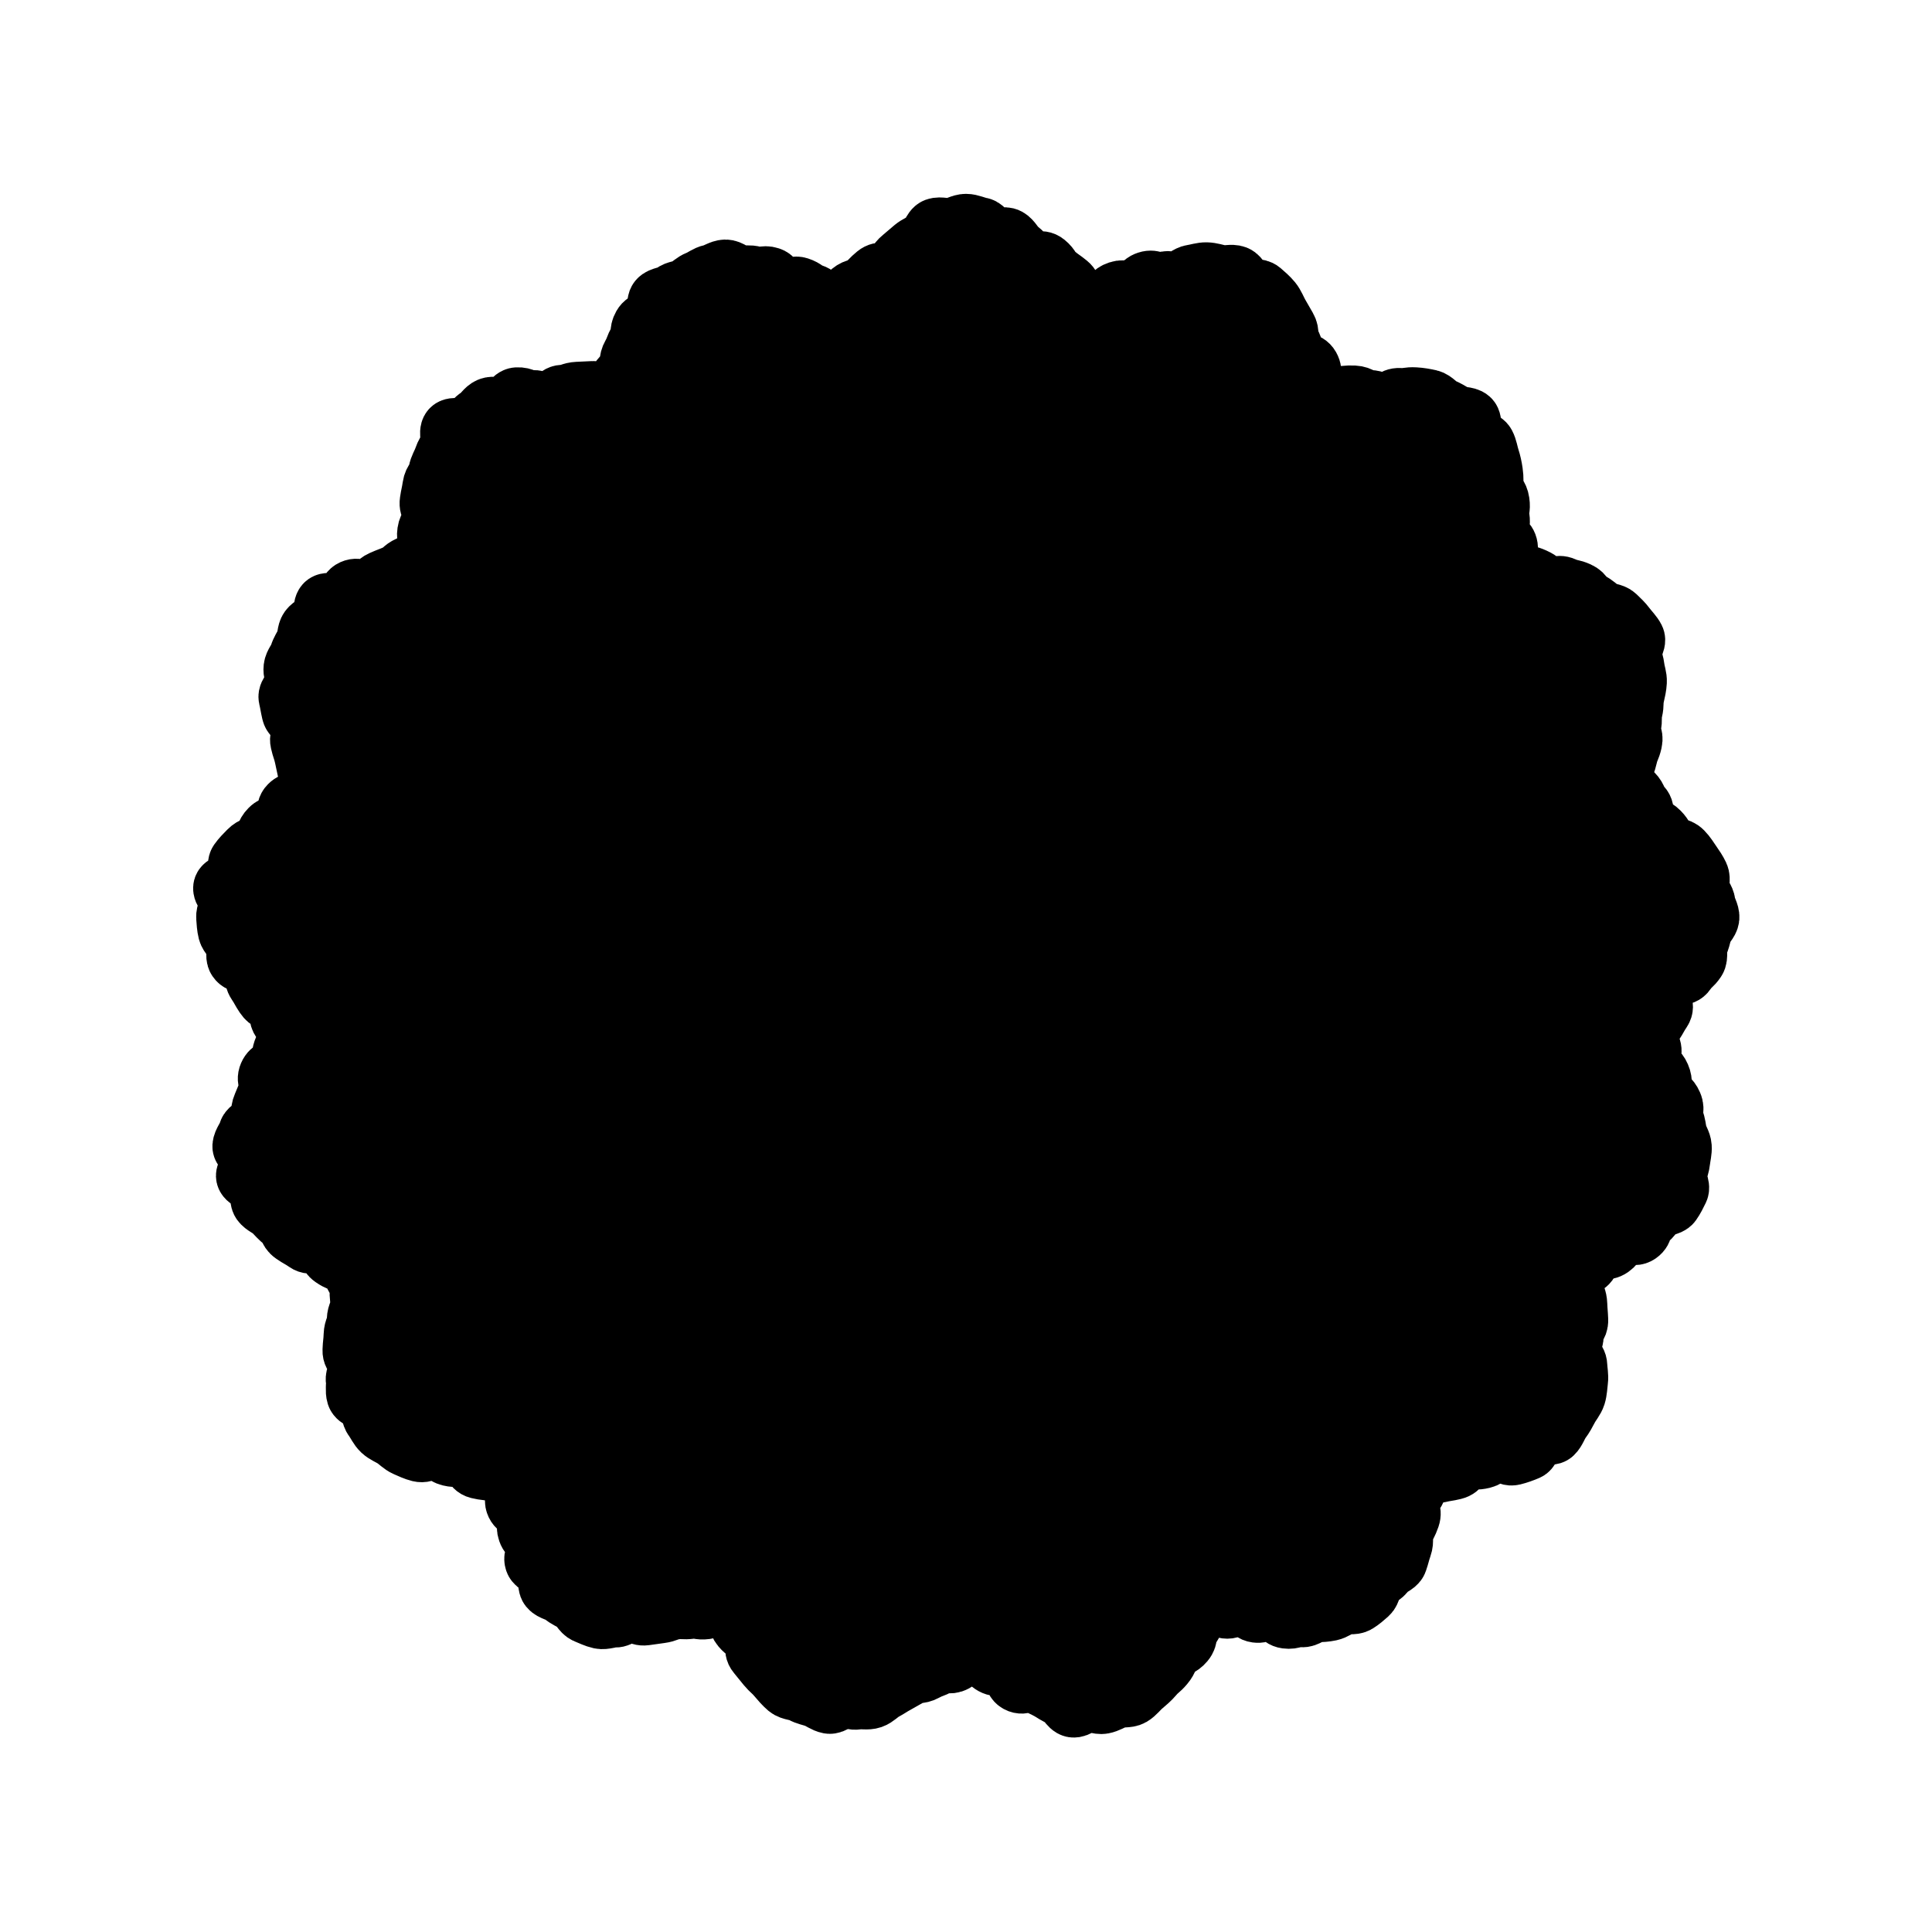
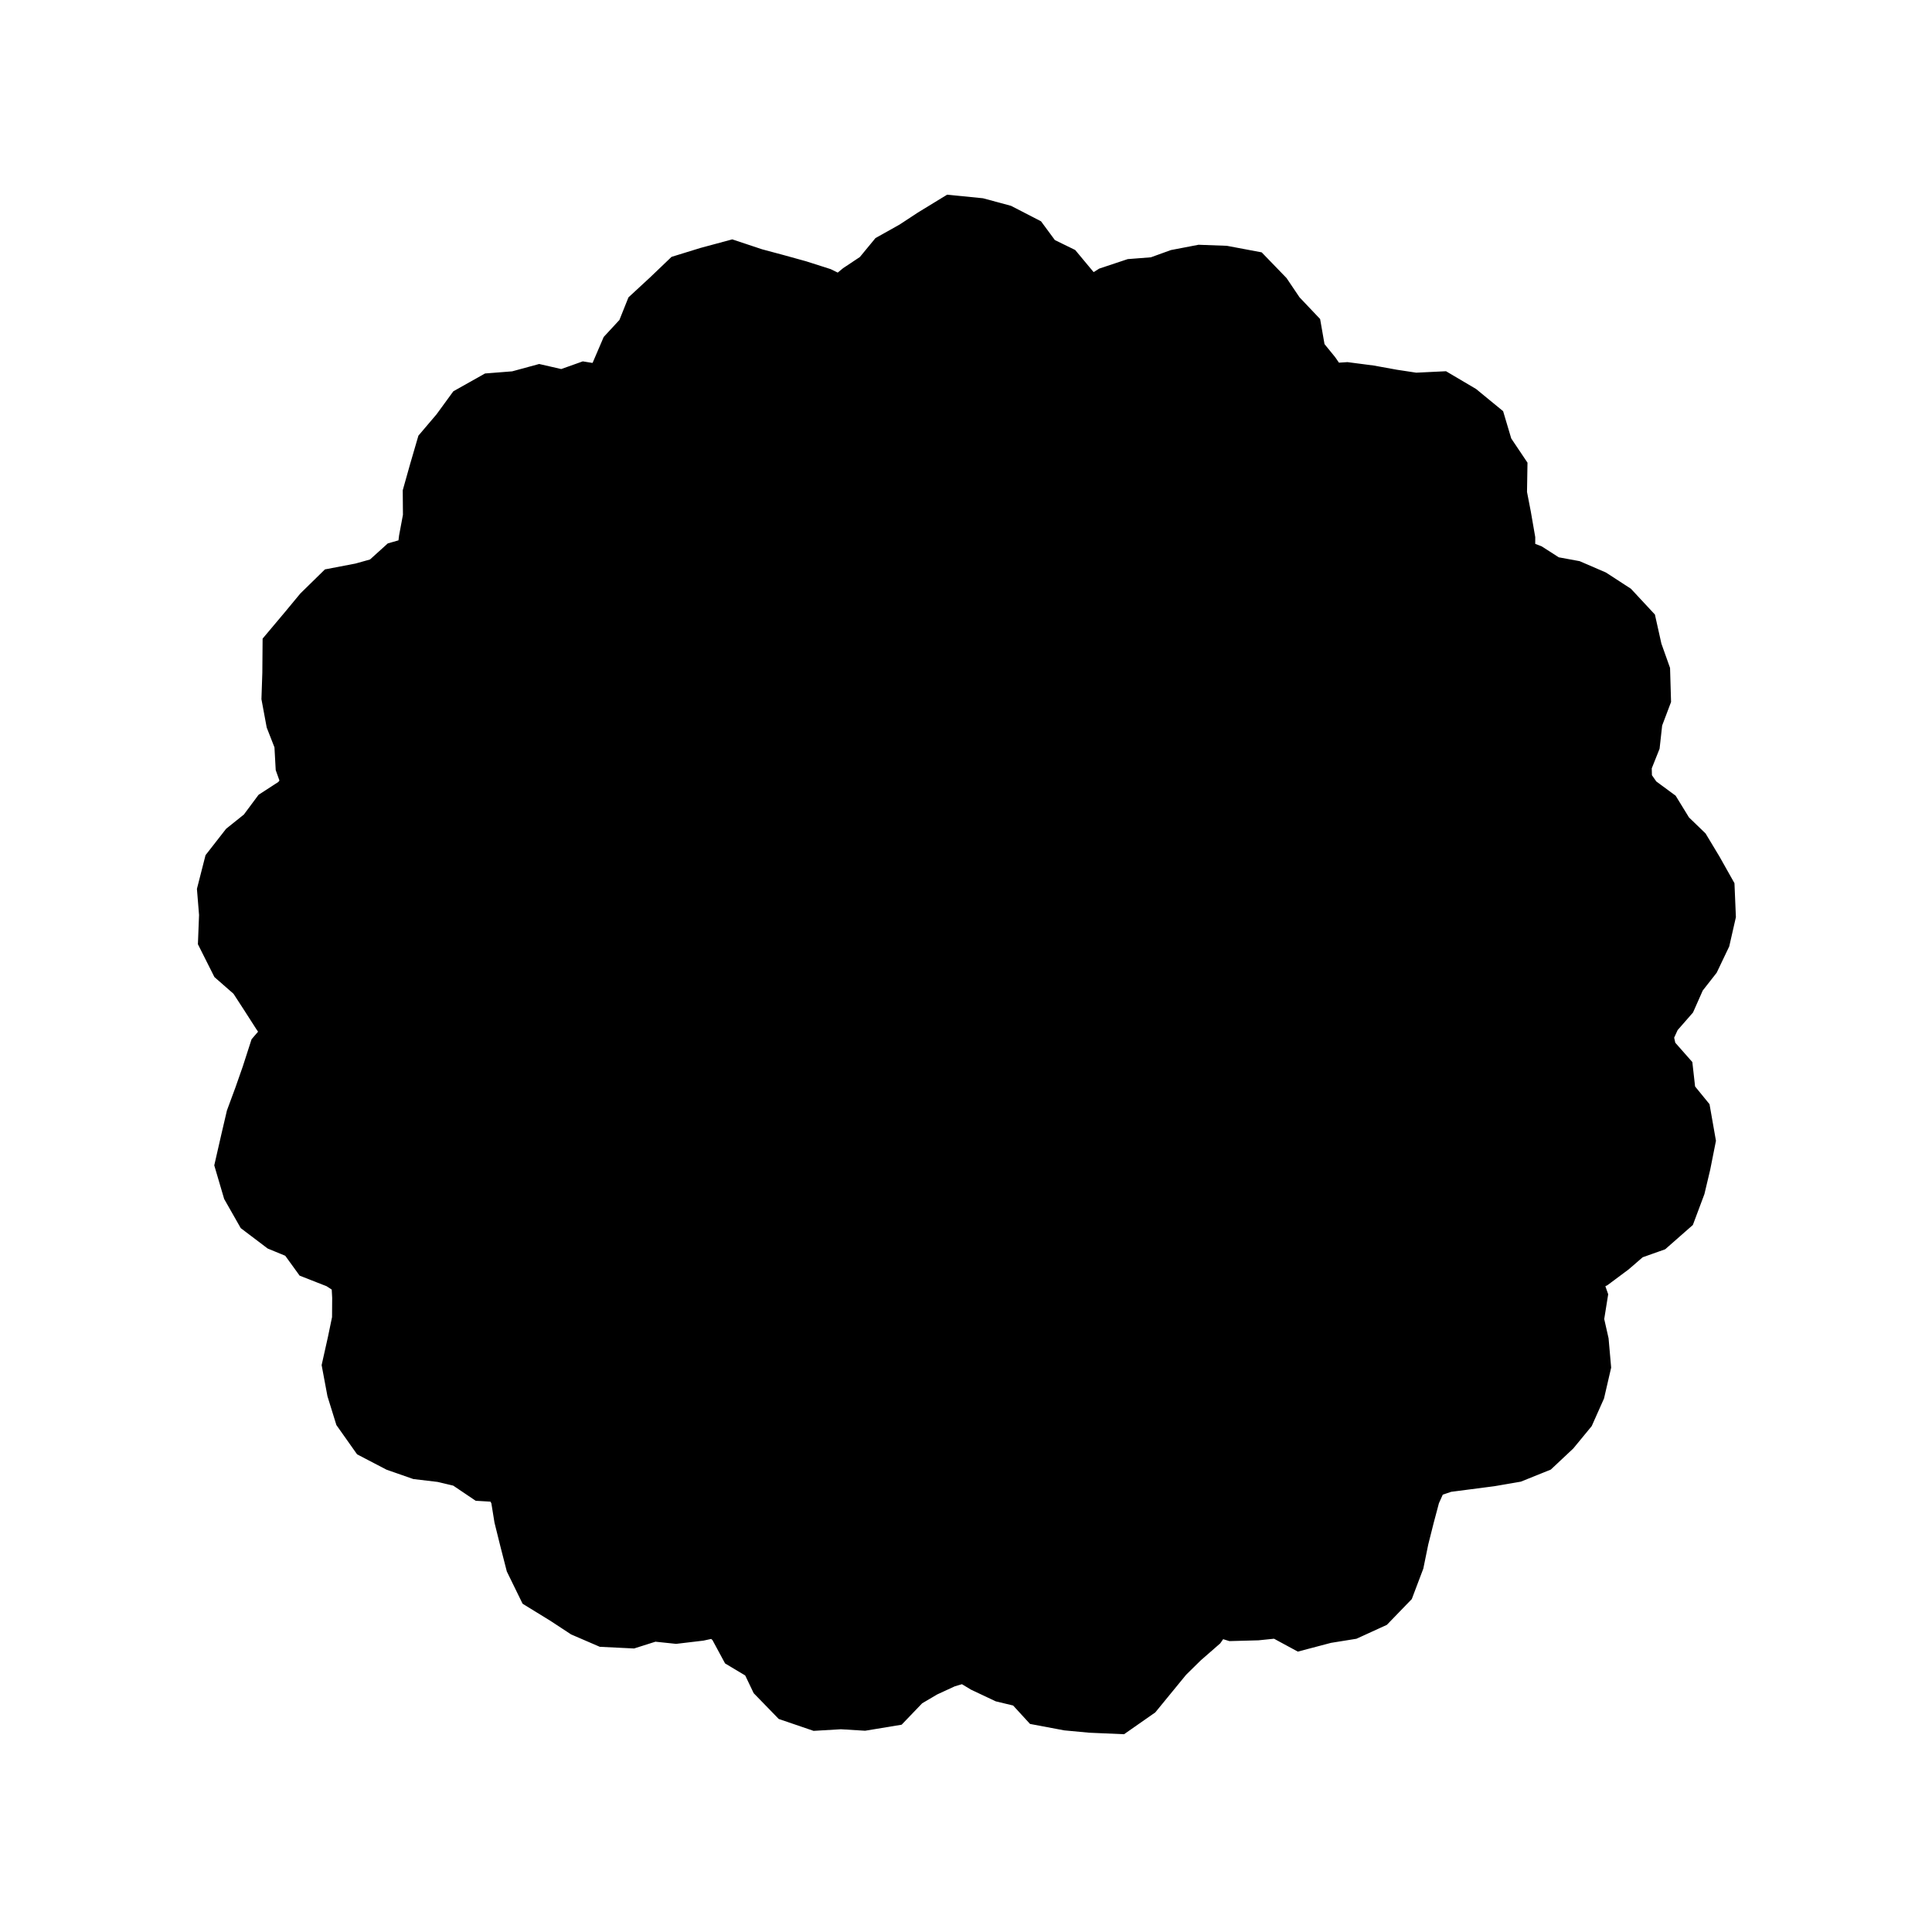
- <svg xmlns="http://www.w3.org/2000/svg" id="Small" width="500" height="500" viewBox="0 0 500 500">
-   <path d="M263.566,64.186c1.527,1.249,1.376,1.434,2.902,2.683,1.528,1.251,2.761-.256,4.289.995,1.529,1.251,1.115,1.756,2.643,3.007s1.617,1.144,3.146,2.395c1.531,1.253.55,2.452,2.082,3.705,1.531,1.253,1.776,1.063,3.721,1.428s1.709-.568,3.586-1.182,1.572-1.544,3.449-2.158c1.877-.614,2.253.537,4.13-.077s1.473-1.849,3.35-2.463c1.88-.615,2.339.787,4.219.172,1.88-.615,2.21.393,4.09-.222,1.213-.397,2.126-1.48,3.355-1.66,1.256-.184,2.474-.63,3.721-.597,1.264.034,2.475.455,3.702.702,1.235.249,2.766-.318,3.937.136s1.658,2.341,2.738,2.989c1.073.644,2.948.21,3.905,1.036.944.815,2.011,1.729,2.815,2.712.787.96,1.271,2.298,1.9,3.409.972,1.716.995,1.703,1.967,3.42s.042,2.246,1.015,3.964.45,2.015,1.424,3.733,2.613.79,3.587,2.509-.252,2.417.723,4.139.753,2.22,2.435,3.263,2.067-.144,4.039-.038c1.972.105,1.988-.196,3.959-.091,1.972.105,1.922,1.037,3.894,1.142s1.941.698,3.913.804,2.056-1.409,4.032-1.304,1.996-.285,3.972-.179c1.274.068,2.645.308,3.855.584,1.238.282,2.148,1.689,3.299,2.17,1.166.488,2.2,1.101,3.256,1.775,1.062.678,3.01.309,3.938,1.155s.119,3.303.892,4.298c.768.989,2.62,1.199,3.214,2.315.586,1.101.734,2.423,1.129,3.629.387,1.179.644,2.391.829,3.653.287,1.954.005,1.995.292,3.949s1.149,1.827,1.435,3.78-.282,2.037.004,3.991c.287,1.954-.27,2.036.017,3.99.287,1.957,1.842,1.729,2.129,3.686s-1.427,2.419-.236,3.998c1.189,1.577,1.372,1.676,3.173,2.487,1.8.81,1.938.505,3.738,1.316s1.613,1.227,3.414,2.037,2.408-.538,4.209.273,1.972.44,3.776,1.252c1.804.812,1.319,1.888,3.123,2.7,1.164.524,1.992,1.445,3.02,2.139,1.052.711,2.735.596,3.634,1.461.911.877,1.905,1.798,2.645,2.808.745,1.016,1.795,2.006,2.355,3.131s-1.248,3.148-.886,4.355c.359,1.199.709,2.169.859,3.424.148,1.238.627,2.293.56,3.561-.066,1.239-.324,2.313-.608,3.558-.438,1.926-.042,2.016-.48,3.941s.034,2.032-.405,3.958c-.438,1.925.716,2.188.278,4.113-.438,1.926-.771,1.85-1.209,3.776-.439,1.929-.682,1.874-1.121,3.803s-1.405,1.707-.866,3.611,1.954.5,3.338,1.905c1.386,1.406.826,1.959,2.212,3.366,1.386,1.407-.173,2.944,1.214,4.35s1.992.811,3.379,2.218,1.002,1.791,2.391,3.2,2.317.494,3.706,1.904c.896.909,1.549,2.008,2.257,3.027.725,1.043,1.443,2.078,1.969,3.209.533,1.146-.126,2.63.2,3.839.328,1.216,1.38,2.193,1.496,3.443.116,1.251,1.121,2.55,1.022,3.806-.098,1.248-1.545,2.31-1.858,3.534-.309,1.208-.58,2.37-1.101,3.528-.509,1.132.158,3.02-.555,4.078-1.103,1.635-1.476,1.384-2.579,3.019-1.104,1.637-2.888.434-3.993,2.071-1.104,1.637-.767,1.865-1.872,3.502-1.105,1.638.67,2.835-.435,4.473s-.967,1.735-2.073,3.375c-1.106,1.64-4.508.476-4.692,2.447-.183,1.966,3.171,1.537,3.955,3.35.784,1.812-.634,2.426.151,4.238s1.556,1.478,2.341,3.29.025,2.142.81,3.954,1.533,1.492,2.319,3.307c.786,1.815-.369,2.316.417,4.131.507,1.171.524,2.293.816,3.499.299,1.234,1.111,2.218,1.193,3.463.083,1.261-.257,2.38-.39,3.625-.134,1.253-.535,2.277-.879,3.485-.344,1.208,1.015,3.039.469,4.174-.543,1.128-1.165,2.39-1.9,3.419-.725,1.015-2.849.866-3.753,1.757-.884.872-1.458,1.994-2.506,2.723-1.619,1.126-.699,2.449-2.318,3.576s-2.905-.718-4.526.41-1.011,2.005-2.632,3.133-2.422-.023-4.044,1.106c-1.624,1.13-.85,2.243-2.474,3.373s-2.499.397-3.382,2.168c-.881,1.767.52,2.013.597,3.986.077,1.973.628,1.951.705,3.924s.16,1.97.237,3.943-1.263,2.026-1.186,4-1.042,2.02-.965,3.997,1.841,1.908,1.918,3.885c.05,1.275.353,2.629.19,3.859-.167,1.259-.194,2.682-.567,3.872-.379,1.206-1.369,2.288-1.942,3.401-.577,1.12-1.22,2.299-1.977,3.301s-1.172,2.523-2.091,3.385c-.914.856-3.481-.386-4.538.308-1.042.685-.933,3.508-2.098,4.013-1.139.494-2.516.994-3.756,1.295-1.919.466-2.443-1.689-4.362-1.223s-1.635,1.635-3.553,2.101c-1.919.466-2.026.024-3.945.49-1.919.466-1.566,1.92-3.486,2.386-1.922.467-1.96.312-3.883.778s-2.318-1.103-3.781.229c-1.46,1.33-1.044,1.488-1.685,3.356s-1.203,1.675-1.844,3.542.664,2.316.023,4.183-.896,1.781-1.537,3.649.094,2.124-.548,3.995-.523,1.912-1.166,3.783c-.414,1.207-2.622,1.687-3.218,2.775-.61,1.113-2.032,1.476-2.811,2.451-.789.988-.716,2.582-1.653,3.412-.943.836-1.856,1.642-2.924,2.303s-2.604.109-3.773.58c-1.161.468-2.032,1.243-3.268,1.508-1.219.262-2.315.304-3.583.354-1.24.049-2.512,1.431-3.778,1.264-1.958-.259-2.075.625-4.033.367s-1.724-2.022-3.682-2.281-2.124,1.002-4.082.744-1.699-2.222-3.657-2.481-2.219,1.687-4.18,1.428c-1.961-.259-1.642-1.148-3.487-.435-1.84.711-2.295.065-3.566,1.574s-.695,1.997-1.967,3.507-.257,2.366-1.53,3.877c-1.273,1.511-1.884.996-3.157,2.506s-.81,1.905-2.086,3.418c-1.275,1.513-1.519,1.308-2.794,2.821-.822.976-1.871,1.856-2.82,2.656-.971.818-1.833,2.021-2.911,2.649-1.092.636-2.771.236-3.945.672-1.181.439-2.313,1.183-3.548,1.414-1.235.231-2.566-.559-3.826-.542-1.252.017-2.693,1.67-3.941,1.471-1.232-.196-2.008-2.446-3.209-2.857-1.174-.402-2.056-1.125-3.175-1.738-1.73-.947-1.795-.828-3.526-1.776s-2.72.855-4.452-.094-.552-3.104-2.285-4.052c-1.733-.949-2.464.386-4.197-.563s-1.089-2.131-2.825-3.082-2.064.085-4.043.083c-1.973-.002-1.015,1.31-2.745,2.258-1.732.948-2.362-.202-4.094.746-1.732.949-1.87.697-3.602,1.646-1.733.949-2.15.187-3.883,1.136s-1.71.998-3.445,1.948-1.681,1.051-3.416,2.001c-1.119.613-1.944,1.653-3.118,2.055-1.201.412-2.499.037-3.731.234-1.248.199-2.35-.309-3.602-.326-1.26-.017-2.597,1.647-3.832,1.416s-2.304-1.127-3.485-1.566c-1.174-.436-2.469-.626-3.562-1.262-1.078-.628-2.818-.548-3.79-1.365-.95-.799-1.903-1.907-2.725-2.883-1.271-1.508-1.462-1.348-2.733-2.856s-1.22-1.554-2.493-3.065c-1.273-1.51.209-2.759-1.063-4.27-1.273-1.511-1.716-1.137-2.989-2.648s-.329-2.311-1.604-3.824c-1.275-1.513-1.204-2.765-3.049-3.481s-2.339,2.497-4.296,2.755c-1.957.259-2.037-.345-3.994-.087s-2.006-.105-3.963.154c-1.958.259-1.896.727-3.854.985s-1.957.288-3.919.547c-1.961.259-2.158-1.231-4.119-.971-1.265.167-2.401,1.558-3.641,1.509-1.269-.05-2.754.632-3.974.37-1.236-.266-2.544-.919-3.705-1.388-1.168-.471-1.767-2.195-2.834-2.856s-2.267-1.117-3.209-1.953c-.937-.831-2.753-.992-3.541-1.98-.778-.975-.011-3.066-.621-4.18-.597-1.088-2.82-1.548-3.234-2.755-.641-1.868,1.485-2.598.844-4.466-.641-1.867-2.026-1.392-2.667-3.26s.419-2.231-.222-4.099-2.313-1.294-2.954-3.162,1.63-2.651.988-4.522-.493-2.575-1.955-3.909c-1.459-1.331-2.625.848-4.544.382-1.919-.466-1.977-.225-3.896-.691s-1.435-2.459-3.354-2.925-2.065.132-3.984-.334c-1.922-.467-1.671-1.503-3.593-1.969-1.922-.467-2.356,1.318-4.278.851-1.24-.301-2.42-.882-3.558-1.375-1.165-.505-2.047-1.501-3.09-2.186-1.057-.694-2.296-1.136-3.21-1.992-.919-.862-1.41-2.094-2.167-3.096s-.654-2.406-1.231-3.526c-.573-1.113-2.873-1.499-3.252-2.705-.373-1.19-.028-2.644-.195-3.902-.163-1.23.844-2.475.893-3.75.077-1.973-1.81-2.047-1.733-4.02s.211-1.968.288-3.94.739-1.947.816-3.92.787-1.946.864-3.92c.077-1.977-.202-1.988-.125-3.964.077-1.977-.403-1.598-1.284-3.369-.878-1.766-.467-1.659-2.086-2.786-1.621-1.128-1.858-.787-3.479-1.915-1.621-1.128-.866-2.214-2.487-3.342-1.622-1.128-2.759.507-4.381-.621s-1.726-.984-3.35-2.114c-1.624-1.13-.892-2.183-2.516-3.313-1.048-.729-1.833-1.733-2.716-2.605-.904-.892-2.348-1.358-3.073-2.373-.734-1.029-.052-2.862-.594-3.99-.546-1.135-3.079-1.555-3.423-2.763-.344-1.208,2.097-2.952,1.963-4.205-.133-1.245-2.999-2.443-2.916-3.704.082-1.244,1.268-2.495,1.567-3.729.292-1.206,2.407-1.734,2.914-2.905.785-1.812-.031-2.165.754-3.978s.729-1.836,1.513-3.648-.722-2.464.062-4.277c.785-1.813,2.085-1.25,2.869-3.062.786-1.815.294-2.029,1.08-3.844.786-1.815,1.146-1.472.965-3.442s-.405-1.605-1.508-3.24c-1.104-1.637-.272-2.199-1.376-3.836s-1.894-1.105-2.998-2.743c-1.105-1.638-.962-1.734-2.067-3.372s.065-2.431-1.041-4.071-2.909-.425-4.015-2.065c-.714-1.058.116-2.944-.393-4.076-.521-1.158-1.752-1.978-2.061-3.186-.313-1.225-.36-2.478-.458-3.726-.099-1.256.747-2.409.863-3.66s-1.951-2.93-1.623-4.147c.326-1.209,3.354-1.436,3.886-2.582.526-1.131-.554-3.106.171-4.149.708-1.019,1.652-1.964,2.548-2.872,1.385-1.405,1.975-.823,3.359-2.228s.786-1.998,2.172-3.405,2.31-.496,3.696-1.903-.058-2.832,1.328-4.239,2.401-.412,3.79-1.821,3.197-.805,3.739-2.708c.541-1.899-2.43-2.084-2.869-4.01s-.385-1.937-.823-3.862c-.438-1.925-.621-1.884-1.059-3.809s1.324-2.327.886-4.253c-.439-1.929-2.693-1.416-3.132-3.345-.439-1.929-.357-1.948-.796-3.877-.283-1.244,1.809-2.845,1.743-4.085-.067-1.268-.592-2.435-.444-3.674.15-1.255,1.167-2.197,1.527-3.397.362-1.207.989-2.076,1.549-3.2.56-1.124.296-2.574,1.042-3.589.741-1.009,2.044-1.355,2.955-2.232.899-.865.286-3.646,1.338-4.357,1.029-.695,3.147.395,4.311-.129,1.801-.811.929-2.748,2.73-3.558,1.8-.81,2.541.834,4.341.024s1.452-1.585,3.252-2.396c1.801-.811,1.849-.705,3.65-1.515,1.804-.812,1.532-1.417,3.336-2.229,1.804-.812,3.475,1.402,4.668-.176,1.191-1.575-.15-2.395.137-4.349s-.527-2.073-.24-4.026,1.226-1.816,1.513-3.769c.287-1.954-1.157-2.166-.87-4.12s.409-1.939.696-3.897,1.251-1.816,1.538-3.773c.185-1.263.953-2.341,1.339-3.521.395-1.207,1.08-2.177,1.666-3.279.594-1.116-.442-3.361.326-4.35.773-.995,3.704.002,4.632-.845s1.543-1.763,2.605-2.441c1.055-.674,1.666-1.989,2.832-2.477,1.15-.482,2.544.138,3.782-.145,1.21-.276,2.145-2.416,3.419-2.484,1.972-.105,2.022.824,3.994.718,1.972-.105,2.03.987,4.001.882,1.972-.105,1.862-2.155,3.834-2.26s1.942-.669,3.914-.775,1.977-.078,3.952-.184c1.975-.106,2.892,3.061,4.575,2.021s.709-2.446,1.681-4.163c.973-1.718,1.389-1.483,2.362-3.201s.198-2.158,1.171-3.877c.974-1.719.705-1.871,1.679-3.59.975-1.722.117-2.208,1.093-3.93.975-1.722,2.49-.864,3.465-2.586.629-1.11-.082-3.236.704-4.196.805-.982,2.856-.904,3.8-1.719.957-.826,2.459-.733,3.533-1.377,1.08-.648,1.89-1.54,3.061-1.994s2.169-1.342,3.404-1.59c1.227-.247,2.452-1.218,3.716-1.252,1.247-.034,2.462,1.276,3.718,1.459,1.228.18,2.574-.14,3.787.257,1.877.614,2.207-.394,4.084.22s1.124,2.915,3,3.529c1.877.614,2.587-1.558,4.464-.944,1.877.614,1.695,1.171,3.572,1.786s1.399,2.085,3.28,2.7c1.88.615,2.264,1.3,4.209.938,1.939-.361.69-2.803,2.217-4.052s2.092-.562,3.62-1.813c1.529-1.251,1.379-1.433,2.908-2.684,1.529-1.251,2.55-.004,4.079-1.255s1.087-1.796,2.619-3.049c1.531-1.253,1.483-1.312,3.015-2.565.988-.808,2.109-1.248,3.189-1.859,1.105-.625,1.476-2.995,2.651-3.415,1.191-.425,2.813.212,4.047-.001,1.241-.214,2.556-1.078,3.812-1.078s2.599.699,3.84.913c1.234.213,1.961,2.17,3.152,2.595,1.175.419,2.854-.42,3.959.206,1.08.611,1.628,1.993,2.615,2.801Z" />
-   <path d="M263.566,64.186c1.527,1.249,1.376,1.434,2.902,2.683,1.528,1.251,2.761-.256,4.289.995,1.529,1.251,1.115,1.756,2.643,3.007s1.617,1.144,3.146,2.395c1.531,1.253.55,2.452,2.082,3.705,1.531,1.253,1.776,1.063,3.721,1.428s1.709-.568,3.586-1.182,1.572-1.544,3.449-2.158c1.877-.614,2.253.537,4.13-.077s1.473-1.849,3.35-2.463c1.88-.615,2.339.787,4.219.172,1.88-.615,2.21.393,4.09-.222,1.213-.397,2.126-1.48,3.355-1.66,1.256-.184,2.474-.63,3.721-.597,1.264.034,2.475.455,3.702.702,1.235.249,2.766-.318,3.937.136s1.658,2.341,2.738,2.989c1.073.644,2.948.21,3.905,1.036.944.815,2.011,1.729,2.815,2.712.787.96,1.271,2.298,1.9,3.409.972,1.716.995,1.703,1.967,3.42s.042,2.246,1.015,3.964.45,2.015,1.424,3.733,2.613.79,3.587,2.509-.252,2.417.723,4.139.753,2.22,2.435,3.263,2.067-.144,4.039-.038c1.972.105,1.988-.196,3.959-.091,1.972.105,1.922,1.037,3.894,1.142s1.941.698,3.913.804,2.056-1.409,4.032-1.304,1.996-.285,3.972-.179c1.274.068,2.645.308,3.855.584,1.238.282,2.148,1.689,3.299,2.17,1.166.488,2.2,1.101,3.256,1.775,1.062.678,3.01.309,3.938,1.155s.119,3.303.892,4.298c.768.989,2.62,1.199,3.214,2.315.586,1.101.734,2.423,1.129,3.629.387,1.179.644,2.391.829,3.653.287,1.954.005,1.995.292,3.949s1.149,1.827,1.435,3.78-.282,2.037.004,3.991c.287,1.954-.27,2.036.017,3.99.287,1.957,1.842,1.729,2.129,3.686s-1.427,2.419-.236,3.998c1.189,1.577,1.372,1.676,3.173,2.487,1.8.81,1.938.505,3.738,1.316s1.613,1.227,3.414,2.037,2.408-.538,4.209.273,1.972.44,3.776,1.252c1.804.812,1.319,1.888,3.123,2.7,1.164.524,1.992,1.445,3.02,2.139,1.052.711,2.735.596,3.634,1.461.911.877,1.905,1.798,2.645,2.808.745,1.016,1.795,2.006,2.355,3.131s-1.248,3.148-.886,4.355c.359,1.199.709,2.169.859,3.424.148,1.238.627,2.293.56,3.561-.066,1.239-.324,2.313-.608,3.558-.438,1.926-.042,2.016-.48,3.941s.034,2.032-.405,3.958c-.438,1.925.716,2.188.278,4.113-.438,1.926-.771,1.85-1.209,3.776-.439,1.929-.682,1.874-1.121,3.803s-1.405,1.707-.866,3.611,1.954.5,3.338,1.905c1.386,1.406.826,1.959,2.212,3.366,1.386,1.407-.173,2.944,1.214,4.35s1.992.811,3.379,2.218,1.002,1.791,2.391,3.2,2.317.494,3.706,1.904c.896.909,1.549,2.008,2.257,3.027.725,1.043,1.443,2.078,1.969,3.209.533,1.146-.126,2.63.2,3.839.328,1.216,1.38,2.193,1.496,3.443.116,1.251,1.121,2.55,1.022,3.806-.098,1.248-1.545,2.31-1.858,3.534-.309,1.208-.58,2.37-1.101,3.528-.509,1.132.158,3.02-.555,4.078-1.103,1.635-1.476,1.384-2.579,3.019-1.104,1.637-2.888.434-3.993,2.071-1.104,1.637-.767,1.865-1.872,3.502-1.105,1.638.67,2.835-.435,4.473s-.967,1.735-2.073,3.375c-1.106,1.64-4.508.476-4.692,2.447-.183,1.966,3.171,1.537,3.955,3.35.784,1.812-.634,2.426.151,4.238s1.556,1.478,2.341,3.29.025,2.142.81,3.954,1.533,1.492,2.319,3.307c.786,1.815-.369,2.316.417,4.131.507,1.171.524,2.293.816,3.499.299,1.234,1.111,2.218,1.193,3.463.083,1.261-.257,2.38-.39,3.625-.134,1.253-.535,2.277-.879,3.485-.344,1.208,1.015,3.039.469,4.174-.543,1.128-1.165,2.39-1.9,3.419-.725,1.015-2.849.866-3.753,1.757-.884.872-1.458,1.994-2.506,2.723-1.619,1.126-.699,2.449-2.318,3.576s-2.905-.718-4.526.41-1.011,2.005-2.632,3.133-2.422-.023-4.044,1.106c-1.624,1.13-.85,2.243-2.474,3.373s-2.499.397-3.382,2.168c-.881,1.767.52,2.013.597,3.986.077,1.973.628,1.951.705,3.924s.16,1.97.237,3.943-1.263,2.026-1.186,4-1.042,2.02-.965,3.997,1.841,1.908,1.918,3.885c.05,1.275.353,2.629.19,3.859-.167,1.259-.194,2.682-.567,3.872-.379,1.206-1.369,2.288-1.942,3.401-.577,1.12-1.22,2.299-1.977,3.301s-1.172,2.523-2.091,3.385c-.914.856-3.481-.386-4.538.308-1.042.685-.933,3.508-2.098,4.013-1.139.494-2.516.994-3.756,1.295-1.919.466-2.443-1.689-4.362-1.223s-1.635,1.635-3.553,2.101c-1.919.466-2.026.024-3.945.49-1.919.466-1.566,1.92-3.486,2.386-1.922.467-1.96.312-3.883.778s-2.318-1.103-3.781.229c-1.46,1.33-1.044,1.488-1.685,3.356s-1.203,1.675-1.844,3.542.664,2.316.023,4.183-.896,1.781-1.537,3.649.094,2.124-.548,3.995-.523,1.912-1.166,3.783c-.414,1.207-2.622,1.687-3.218,2.775-.61,1.113-2.032,1.476-2.811,2.451-.789.988-.716,2.582-1.653,3.412-.943.836-1.856,1.642-2.924,2.303s-2.604.109-3.773.58c-1.161.468-2.032,1.243-3.268,1.508-1.219.262-2.315.304-3.583.354-1.24.049-2.512,1.431-3.778,1.264-1.958-.259-2.075.625-4.033.367s-1.724-2.022-3.682-2.281-2.124,1.002-4.082.744-1.699-2.222-3.657-2.481-2.219,1.687-4.18,1.428c-1.961-.259-1.642-1.148-3.487-.435-1.84.711-2.295.065-3.566,1.574s-.695,1.997-1.967,3.507-.257,2.366-1.53,3.877c-1.273,1.511-1.884.996-3.157,2.506s-.81,1.905-2.086,3.418c-1.275,1.513-1.519,1.308-2.794,2.821-.822.976-1.871,1.856-2.82,2.656-.971.818-1.833,2.021-2.911,2.649-1.092.636-2.771.236-3.945.672-1.181.439-2.313,1.183-3.548,1.414-1.235.231-2.566-.559-3.826-.542-1.252.017-2.693,1.67-3.941,1.471-1.232-.196-2.008-2.446-3.209-2.857-1.174-.402-2.056-1.125-3.175-1.738-1.73-.947-1.795-.828-3.526-1.776s-2.72.855-4.452-.094-.552-3.104-2.285-4.052c-1.733-.949-2.464.386-4.197-.563s-1.089-2.131-2.825-3.082-2.064.085-4.043.083c-1.973-.002-1.015,1.31-2.745,2.258-1.732.948-2.362-.202-4.094.746-1.732.949-1.87.697-3.602,1.646-1.733.949-2.15.187-3.883,1.136s-1.71.998-3.445,1.948-1.681,1.051-3.416,2.001c-1.119.613-1.944,1.653-3.118,2.055-1.201.412-2.499.037-3.731.234-1.248.199-2.35-.309-3.602-.326-1.26-.017-2.597,1.647-3.832,1.416s-2.304-1.127-3.485-1.566c-1.174-.436-2.469-.626-3.562-1.262-1.078-.628-2.818-.548-3.79-1.365-.95-.799-1.903-1.907-2.725-2.883-1.271-1.508-1.462-1.348-2.733-2.856s-1.22-1.554-2.493-3.065c-1.273-1.51.209-2.759-1.063-4.27-1.273-1.511-1.716-1.137-2.989-2.648s-.329-2.311-1.604-3.824c-1.275-1.513-1.204-2.765-3.049-3.481s-2.339,2.497-4.296,2.755c-1.957.259-2.037-.345-3.994-.087s-2.006-.105-3.963.154c-1.958.259-1.896.727-3.854.985s-1.957.288-3.919.547c-1.961.259-2.158-1.231-4.119-.971-1.265.167-2.401,1.558-3.641,1.509-1.269-.05-2.754.632-3.974.37-1.236-.266-2.544-.919-3.705-1.388-1.168-.471-1.767-2.195-2.834-2.856s-2.267-1.117-3.209-1.953c-.937-.831-2.753-.992-3.541-1.98-.778-.975-.011-3.066-.621-4.18-.597-1.088-2.82-1.548-3.234-2.755-.641-1.868,1.485-2.598.844-4.466-.641-1.867-2.026-1.392-2.667-3.26s.419-2.231-.222-4.099-2.313-1.294-2.954-3.162,1.63-2.651.988-4.522-.493-2.575-1.955-3.909c-1.459-1.331-2.625.848-4.544.382-1.919-.466-1.977-.225-3.896-.691s-1.435-2.459-3.354-2.925-2.065.132-3.984-.334c-1.922-.467-1.671-1.503-3.593-1.969-1.922-.467-2.356,1.318-4.278.851-1.24-.301-2.42-.882-3.558-1.375-1.165-.505-2.047-1.501-3.09-2.186-1.057-.694-2.296-1.136-3.21-1.992-.919-.862-1.41-2.094-2.167-3.096s-.654-2.406-1.231-3.526c-.573-1.113-2.873-1.499-3.252-2.705-.373-1.19-.028-2.644-.195-3.902-.163-1.23.844-2.475.893-3.75.077-1.973-1.81-2.047-1.733-4.02s.211-1.968.288-3.94.739-1.947.816-3.92.787-1.946.864-3.92c.077-1.977-.202-1.988-.125-3.964.077-1.977-.403-1.598-1.284-3.369-.878-1.766-.467-1.659-2.086-2.786-1.621-1.128-1.858-.787-3.479-1.915-1.621-1.128-.866-2.214-2.487-3.342-1.622-1.128-2.759.507-4.381-.621s-1.726-.984-3.35-2.114c-1.624-1.13-.892-2.183-2.516-3.313-1.048-.729-1.833-1.733-2.716-2.605-.904-.892-2.348-1.358-3.073-2.373-.734-1.029-.052-2.862-.594-3.99-.546-1.135-3.079-1.555-3.423-2.763-.344-1.208,2.097-2.952,1.963-4.205-.133-1.245-2.999-2.443-2.916-3.704.082-1.244,1.268-2.495,1.567-3.729.292-1.206,2.407-1.734,2.914-2.905.785-1.812-.031-2.165.754-3.978s.729-1.836,1.513-3.648-.722-2.464.062-4.277c.785-1.813,2.085-1.25,2.869-3.062.786-1.815.294-2.029,1.08-3.844.786-1.815,1.146-1.472.965-3.442s-.405-1.605-1.508-3.24c-1.104-1.637-.272-2.199-1.376-3.836s-1.894-1.105-2.998-2.743c-1.105-1.638-.962-1.734-2.067-3.372s.065-2.431-1.041-4.071-2.909-.425-4.015-2.065c-.714-1.058.116-2.944-.393-4.076-.521-1.158-1.752-1.978-2.061-3.186-.313-1.225-.36-2.478-.458-3.726-.099-1.256.747-2.409.863-3.66s-1.951-2.93-1.623-4.147c.326-1.209,3.354-1.436,3.886-2.582.526-1.131-.554-3.106.171-4.149.708-1.019,1.652-1.964,2.548-2.872,1.385-1.405,1.975-.823,3.359-2.228s.786-1.998,2.172-3.405,2.31-.496,3.696-1.903-.058-2.832,1.328-4.239,2.401-.412,3.79-1.821,3.197-.805,3.739-2.708c.541-1.899-2.43-2.084-2.869-4.01s-.385-1.937-.823-3.862c-.438-1.925-.621-1.884-1.059-3.809s1.324-2.327.886-4.253c-.439-1.929-2.693-1.416-3.132-3.345-.439-1.929-.357-1.948-.796-3.877-.283-1.244,1.809-2.845,1.743-4.085-.067-1.268-.592-2.435-.444-3.674.15-1.255,1.167-2.197,1.527-3.397.362-1.207.989-2.076,1.549-3.2.56-1.124.296-2.574,1.042-3.589.741-1.009,2.044-1.355,2.955-2.232.899-.865.286-3.646,1.338-4.357,1.029-.695,3.147.395,4.311-.129,1.801-.811.929-2.748,2.73-3.558,1.8-.81,2.541.834,4.341.024s1.452-1.585,3.252-2.396c1.801-.811,1.849-.705,3.65-1.515,1.804-.812,1.532-1.417,3.336-2.229,1.804-.812,3.475,1.402,4.668-.176,1.191-1.575-.15-2.395.137-4.349s-.527-2.073-.24-4.026,1.226-1.816,1.513-3.769c.287-1.954-1.157-2.166-.87-4.12s.409-1.939.696-3.897,1.251-1.816,1.538-3.773c.185-1.263.953-2.341,1.339-3.521.395-1.207,1.08-2.177,1.666-3.279.594-1.116-.442-3.361.326-4.35.773-.995,3.704.002,4.632-.845s1.543-1.763,2.605-2.441c1.055-.674,1.666-1.989,2.832-2.477,1.15-.482,2.544.138,3.782-.145,1.21-.276,2.145-2.416,3.419-2.484,1.972-.105,2.022.824,3.994.718,1.972-.105,2.03.987,4.001.882,1.972-.105,1.862-2.155,3.834-2.26s1.942-.669,3.914-.775,1.977-.078,3.952-.184c1.975-.106,2.892,3.061,4.575,2.021s.709-2.446,1.681-4.163c.973-1.718,1.389-1.483,2.362-3.201s.198-2.158,1.171-3.877c.974-1.719.705-1.871,1.679-3.59.975-1.722.117-2.208,1.093-3.93.975-1.722,2.49-.864,3.465-2.586.629-1.11-.082-3.236.704-4.196.805-.982,2.856-.904,3.8-1.719.957-.826,2.459-.733,3.533-1.377,1.08-.648,1.89-1.54,3.061-1.994s2.169-1.342,3.404-1.59c1.227-.247,2.452-1.218,3.716-1.252,1.247-.034,2.462,1.276,3.718,1.459,1.228.18,2.574-.14,3.787.257,1.877.614,2.207-.394,4.084.22s1.124,2.915,3,3.529c1.877.614,2.587-1.558,4.464-.944,1.877.614,1.695,1.171,3.572,1.786s1.399,2.085,3.28,2.7c1.88.615,2.264,1.3,4.209.938,1.939-.361.69-2.803,2.217-4.052s2.092-.562,3.62-1.813c1.529-1.251,1.379-1.433,2.908-2.684,1.529-1.251,2.55-.004,4.079-1.255s1.087-1.796,2.619-3.049c1.531-1.253,1.483-1.312,3.015-2.565.988-.808,2.109-1.248,3.189-1.859,1.105-.625,1.476-2.995,2.651-3.415,1.191-.425,2.813.212,4.047-.001,1.241-.214,2.556-1.078,3.812-1.078s2.599.699,3.84.913c1.234.213,1.961,2.17,3.152,2.595,1.175.419,2.854-.42,3.959.206,1.08.611,1.628,1.993,2.615,2.801Z" style="fill: none; stroke: #000; stroke-miterlimit: 10; stroke-width: 15px;" />
+ <svg xmlns="http://www.w3.org/2000/svg" id="SM_Icons" data-name="SM Icons" width="1000" height="1000" viewBox="0 0 1000 1000">
+   <polygon points="528.848 126.275 536.111 136.119 547.048 141.466 554.78 150.743 564.127 159.853 575.455 152.67 586.7 148.928 598.867 147.98 610.025 143.948 621.525 141.74 633.357 142.177 645.582 144.477 654.221 153.412 660.888 163.3 669.295 172.162 671.466 184.552 679.067 193.876 685.55 203.232 696.938 202.493 708.723 204.027 720.485 206.161 732.265 207.951 744.697 207.348 755.385 213.658 764.947 221.507 768.497 233.421 775.552 243.934 775.355 255.944 777.61 267.591 779.639 279.279 779.609 291.754 791.125 296.22 801.212 302.683 813.221 304.896 824.11 309.595 834.439 316.301 842.822 325.314 845.497 337.302 849.494 348.521 849.857 360.817 845.627 372.012 844.314 383.867 839.868 395.017 840.16 406.122 846.397 415.08 856.06 422.195 862.427 432.57 870.96 440.811 877.053 450.934 882.92 461.359 883.427 473.356 880.794 484.91 875.712 495.549 868.386 504.906 863.507 515.909 855.643 524.909 850.785 535.41 853.334 546.749 861.572 556.096 862.959 568.418 870.747 577.968 872.916 590.306 870.536 602.274 867.825 613.693 863.493 625.259 854.169 633.451 842.588 637.561 833.568 645.347 824.052 652.434 812.479 658.501 816.985 671.296 815.075 683.231 817.737 694.994 818.781 706.822 815.948 719.066 810.994 730.187 803.35 739.469 794.465 747.803 783.05 752.395 771.34 754.409 759.519 755.946 747.689 757.483 735.774 761.537 730.606 773.011 727.548 784.491 724.643 796.032 722.246 807.747 717.801 819.484 709.026 828.556 697.701 833.735 685.827 835.645 673.671 838.85 662.512 832.808 650.395 834.047 638.39 834.372 627.054 830.869 620.346 840.508 611.313 848.393 602.824 856.748 595.306 865.92 587.68 875.235 577.388 882.424 564.796 881.876 552.971 880.771 540.814 878.486 532.352 869.258 520.413 866.387 509.668 861.318 500 855.486 488.93 858.75 478.142 863.724 467.92 869.747 459.313 878.719 447.024 880.751 435.292 880.03 423.17 880.745 411.324 876.701 402.582 867.699 397.291 856.656 386.532 850.225 380.775 839.568 372.508 831.999 361.614 834.375 349.845 835.77 337.715 834.496 326.234 838.135 313.901 837.534 302.748 832.72 292.886 826.244 282.053 819.584 276.48 808.184 273.524 796.665 270.658 785.12 268.738 773.241 263.101 762.77 251.202 762.067 240.723 755.001 229.187 752.254 217.325 750.847 206.041 746.903 194.978 741.133 187.741 730.893 184.069 719.061 181.785 706.843 184.417 695.083 186.856 683.318 186.937 671.453 186.286 659.116 176.003 652.362 164.662 647.913 157.299 637.73 146.067 633.11 136.12 625.576 129.924 614.681 126.397 602.707 129.166 590.587 131.853 579.093 135.968 567.957 139.895 556.744 143.553 545.406 152.413 535.114 145.165 524.37 138.761 514.395 132.298 504.45 123.069 496.37 117.575 485.449 118.052 473.29 117.081 461.358 120.141 449.386 127.79 439.578 137.105 432.114 144.246 422.514 154.433 415.903 161.485 406.589 157.565 395.605 156.903 383.602 152.535 372.434 150.365 360.766 150.78 348.534 150.882 336.08 158.932 326.51 166.477 317.393 175.444 308.604 187.413 306.313 198.956 303.085 208.199 294.728 219.894 291.379 221.395 279.435 223.574 267.777 223.473 255.776 226.712 244.266 230.066 232.778 237.74 223.745 244.852 214.002 255.526 208.004 267.687 207.048 279.388 203.862 291.403 206.615 303.057 202.464 315.191 204.427 320.542 193.659 325.244 182.702 333.511 173.756 337.954 162.644 346.815 154.455 355.398 146.241 366.775 142.733 378.568 139.554 390.152 143.408 401.618 146.483 413.051 149.65 424.348 153.258 435.682 158.833 445.325 150.877 455.237 144.277 462.924 134.946 473.428 129.056 483.066 122.722 493.744 116.197 506.088 117.425 517.859 120.606 528.848 126.275" />
+   <polygon points="528.848 126.275 536.111 136.119 547.048 141.466 554.78 150.743 564.127 159.853 575.455 152.67 586.7 148.928 598.867 147.98 610.025 143.948 621.525 141.74 633.357 142.177 645.582 144.477 654.221 153.412 660.888 163.3 669.295 172.162 671.466 184.552 679.067 193.876 685.55 203.232 696.938 202.493 708.723 204.027 720.485 206.161 732.265 207.951 744.697 207.348 755.385 213.658 764.947 221.507 768.497 233.421 775.552 243.934 775.355 255.944 777.61 267.591 779.639 279.279 779.609 291.754 791.125 296.22 801.212 302.683 813.221 304.896 824.11 309.595 834.439 316.301 842.822 325.314 845.497 337.302 849.494 348.521 849.857 360.817 845.627 372.012 844.314 383.867 839.868 395.017 840.16 406.122 846.397 415.08 856.06 422.195 862.427 432.57 870.96 440.811 877.053 450.934 882.92 461.359 883.427 473.356 880.794 484.91 875.712 495.549 868.386 504.906 863.507 515.909 855.643 524.909 850.785 535.41 853.334 546.749 861.572 556.096 862.959 568.418 870.747 577.968 872.916 590.306 870.536 602.274 867.825 613.693 863.493 625.259 854.169 633.451 842.588 637.561 833.568 645.347 824.052 652.434 812.479 658.501 816.985 671.296 815.075 683.231 817.737 694.994 818.781 706.822 815.948 719.066 810.994 730.187 803.35 739.469 794.465 747.803 783.05 752.395 771.34 754.409 759.519 755.946 747.689 757.483 735.774 761.537 730.606 773.011 727.548 784.491 724.643 796.032 722.246 807.747 717.801 819.484 709.026 828.556 697.701 833.735 685.827 835.645 673.671 838.85 662.512 832.808 650.395 834.047 638.39 834.372 627.054 830.869 620.346 840.508 611.313 848.393 602.824 856.748 595.306 865.92 587.68 875.235 577.388 882.424 564.796 881.876 552.971 880.771 540.814 878.486 532.352 869.258 520.413 866.387 509.668 861.318 500 855.486 488.93 858.75 478.142 863.724 467.92 869.747 459.313 878.719 447.024 880.751 435.292 880.03 423.17 880.745 411.324 876.701 402.582 867.699 397.291 856.656 386.532 850.225 380.775 839.568 372.508 831.999 361.614 834.375 349.845 835.77 337.715 834.496 326.234 838.135 313.901 837.534 302.748 832.72 292.886 826.244 282.053 819.584 276.48 808.184 273.524 796.665 270.658 785.12 268.738 773.241 263.101 762.77 251.202 762.067 240.723 755.001 229.187 752.254 217.325 750.847 206.041 746.903 194.978 741.133 187.741 730.893 184.069 719.061 181.785 706.843 184.417 695.083 186.856 683.318 186.937 671.453 186.286 659.116 176.003 652.362 164.662 647.913 157.299 637.73 146.067 633.11 136.12 625.576 129.924 614.681 126.397 602.707 129.166 590.587 131.853 579.093 135.968 567.957 139.895 556.744 143.553 545.406 152.413 535.114 145.165 524.37 138.761 514.395 132.298 504.45 123.069 496.37 117.575 485.449 118.052 473.29 117.081 461.358 120.141 449.386 127.79 439.578 137.105 432.114 144.246 422.514 154.433 415.903 161.485 406.589 157.565 395.605 156.903 383.602 152.535 372.434 150.365 360.766 150.78 348.534 150.882 336.08 158.932 326.51 166.477 317.393 175.444 308.604 187.413 306.313 198.956 303.085 208.199 294.728 219.894 291.379 221.395 279.435 223.574 267.777 223.473 255.776 226.712 244.266 230.066 232.778 237.74 223.745 244.852 214.002 255.526 208.004 267.687 207.048 279.388 203.862 291.403 206.615 303.057 202.464 315.191 204.427 320.542 193.659 325.244 182.702 333.511 173.756 337.954 162.644 346.815 154.455 355.398 146.241 366.775 142.733 378.568 139.554 390.152 143.408 401.618 146.483 413.051 149.65 424.348 153.258 435.682 158.833 445.325 150.877 455.237 144.277 462.924 134.946 473.428 129.056 483.066 122.722 493.744 116.197 506.088 117.425 517.859 120.606 528.848 126.275" style="fill: none; stroke: #000; stroke-miterlimit: 10; stroke-width: 30px;" />
</svg>
